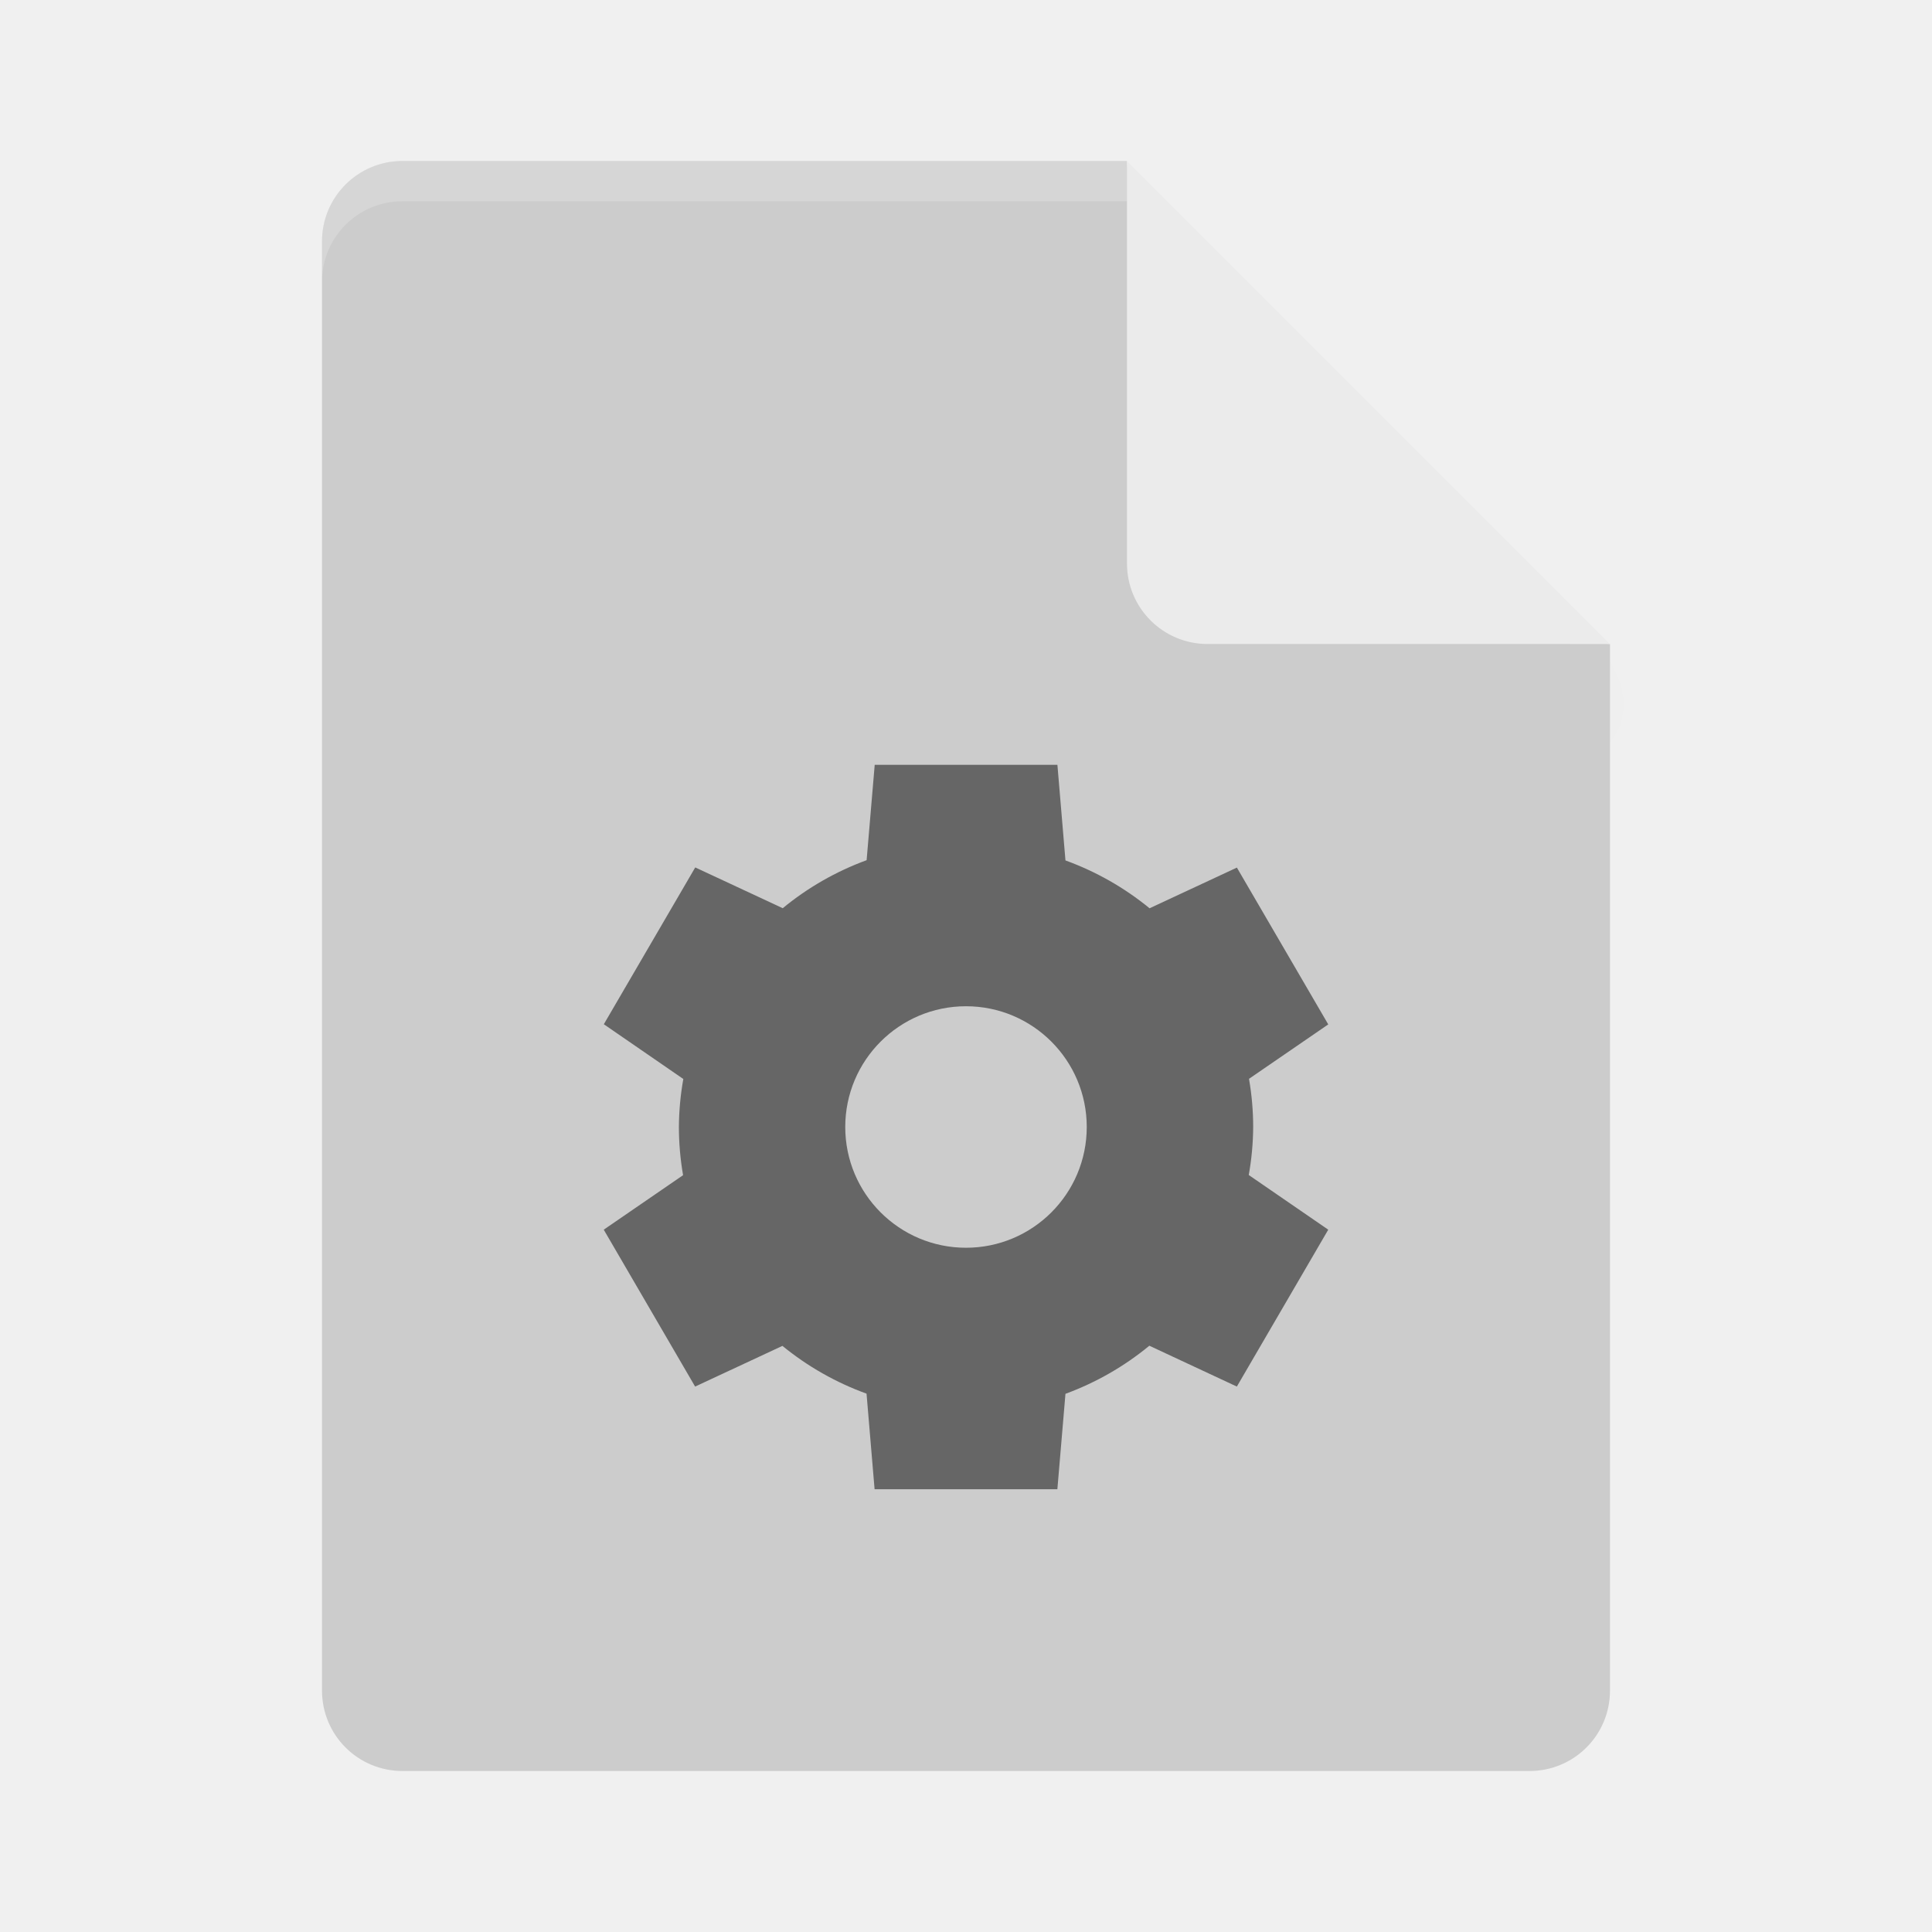
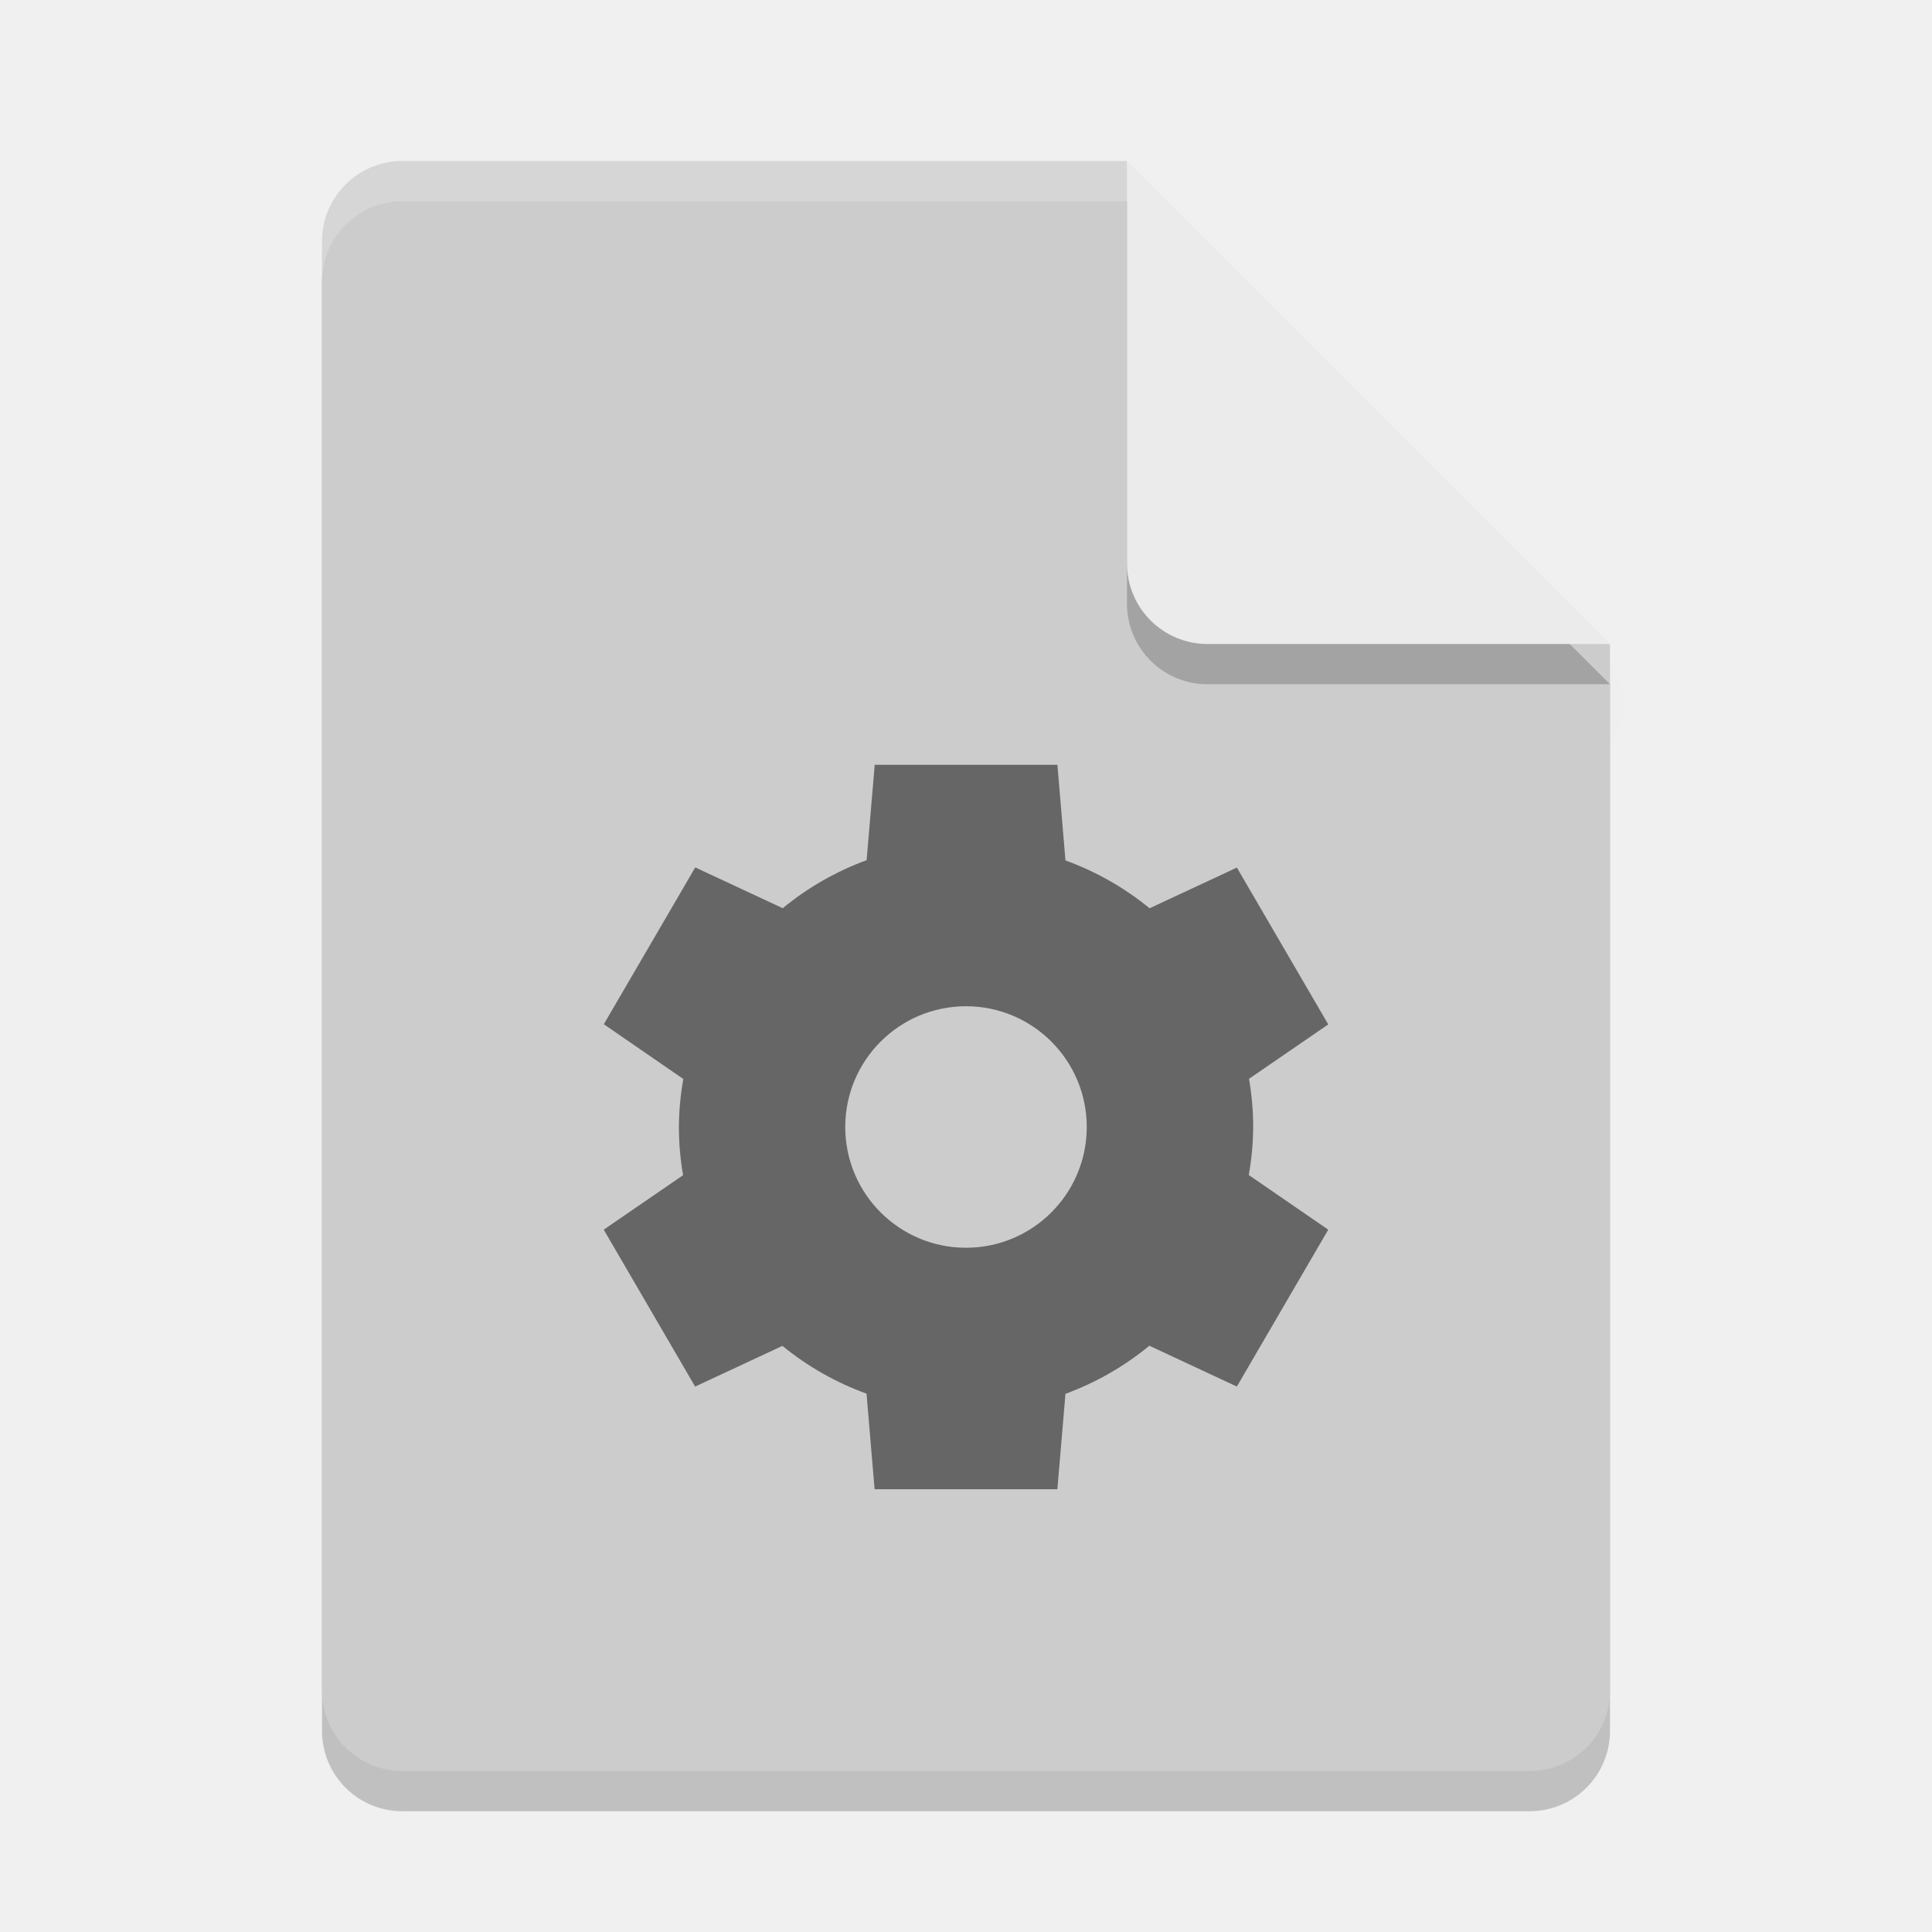
- <svg xmlns="http://www.w3.org/2000/svg" height="48" width="48" version="1">
+ <svg xmlns="http://www.w3.org/2000/svg" width="48" height="48" version="1">
  <defs>
    <clipPath id="clipPath4266-4" clipPathUnits="userSpaceOnUse">
-       <path d="m146 240c-1.108 0-2 0.892-2 2v36c0 1.108 0.892 2 2 2h28c1.108 0 2-0.892 2-2v-26l-12-12h-18z" fill="#fff" />
+       <path fill="#fff" d="m146 240c-1.108 0-2 0.892-2 2v36c0 1.108 0.892 2 2 2h28c1.108 0 2-0.892 2-2v-26l-12-12h-18z" />
    </clipPath>
-     <filter id="filter4987" y="-.11" x="-.13" width="1.26" height="1.223">
+     <filter id="filter4987" width="1.26" height="1.223" x="-.13" y="-.11">
      <feGaussianBlur stdDeviation=".65" />
    </filter>
  </defs>
-   <path opacity=".1" style="enable-background:new" d="m163.22 242.45v11c0 1.105 0.895 2 2 2h10l-1-1-10-9z" clip-path="url(#clipPath4266-4)" transform="translate(-135.61 -237.72)" filter="url(#filter4987)" />
-   <path d="m10 4c-1.108 0-2 0.892-2 2v36c0 1.108 0.892 2 2 2h28c1.108 0 2-0.892 2-2v-26l-11-1-1-11z" fill="#ccc" />
-   <path opacity=".2" d="m10 4c-1.108 0-2 0.892-2 2v1c0-1.108 0.892-2 2-2h18l11 11h1l-12-12z" fill="#fff" />
-   <path d="m28 4v10c0 1.105 0.895 2 2 2h10l-12-12z" fill="#ebebeb" />
-   <path opacity=".5" style="enable-background:new" d="m21.732 19.002l-0.201 2.369a7.135 7.071 0 0 0 -2.084 1.193l-2.174-1.013-2.271 3.896 1.975 1.36a7.135 7.071 0 0 0 -0.11 1.193 7.135 7.071 0 0 0 0.104 1.197l-1.971 1.354 2.27 3.898 2.169-1.011a7.135 7.071 0 0 0 2.09 1.187l0.2 2.375h4.541l0.201-2.371a7.135 7.071 0 0 0 2.084 -1.195l2.174 1.015 2.271-3.898-1.975-1.358a7.135 7.071 0 0 0 0.11 -1.193 7.135 7.071 0 0 0 -0.104 -1.197l1.969-1.352-2.27-3.896-2.169 1.011a7.135 7.071 0 0 0 -2.09 -1.189l-0.2-2.375h-4.539zm2.268 5.998a3 3 0 0 1 3 3 3 3 0 0 1 -3 3 3 3 0 0 1 -3 -3 3 3 0 0 1 3 -3z" />
+   <path style="opacity:0.2" d="M 10,5 C 8.892,5 8,5.892 8,7 v 36 c 0,1.108 0.892,2 2,2 h 28 c 1.108,0 2,-0.892 2,-2 V 17 L 29,16 28,5 Z" />
+   <path opacity=".1" d="m163.22 242.45v11c0 1.105 0.895 2 2 2h10l-1-1-10-9z" clip-path="url(#clipPath4266-4)" filter="url(#filter4987)" transform="translate(-135.61 -237.72)" />
+   <path fill="#ccc" d="m10 4c-1.108 0-2 0.892-2 2v36c0 1.108 0.892 2 2 2h28c1.108 0 2-0.892 2-2v-26l-11-1-1-11z" />
+   <path fill="#fff" opacity=".2" d="m10 4c-1.108 0-2 0.892-2 2v1c0-1.108 0.892-2 2-2h18l11 11h1l-12-12z" />
+   <path style="opacity:0.2" d="m 28,5 v 10 c 0,1.105 0.895,2 2,2 h 10 z" />
+   <path fill="#ebebeb" d="m28 4v10c0 1.105 0.895 2 2 2h10l-12-12z" />
+   <path opacity=".5" d="m21.732 19.002l-0.201 2.369a7.135 7.071 0 0 0 -2.084 1.193l-2.174-1.013-2.271 3.896 1.975 1.36a7.135 7.071 0 0 0 -0.11 1.193 7.135 7.071 0 0 0 0.104 1.197l-1.971 1.354 2.27 3.898 2.169-1.011a7.135 7.071 0 0 0 2.09 1.187l0.2 2.375h4.541l0.201-2.371a7.135 7.071 0 0 0 2.084 -1.195l2.174 1.015 2.271-3.898-1.975-1.358a7.135 7.071 0 0 0 0.11 -1.193 7.135 7.071 0 0 0 -0.104 -1.197l1.969-1.352-2.27-3.896-2.169 1.011a7.135 7.071 0 0 0 -2.09 -1.189l-0.2-2.375h-4.539zm2.268 5.998a3 3 0 0 1 3 3 3 3 0 0 1 -3 3 3 3 0 0 1 -3 -3 3 3 0 0 1 3 -3z" />
</svg>
